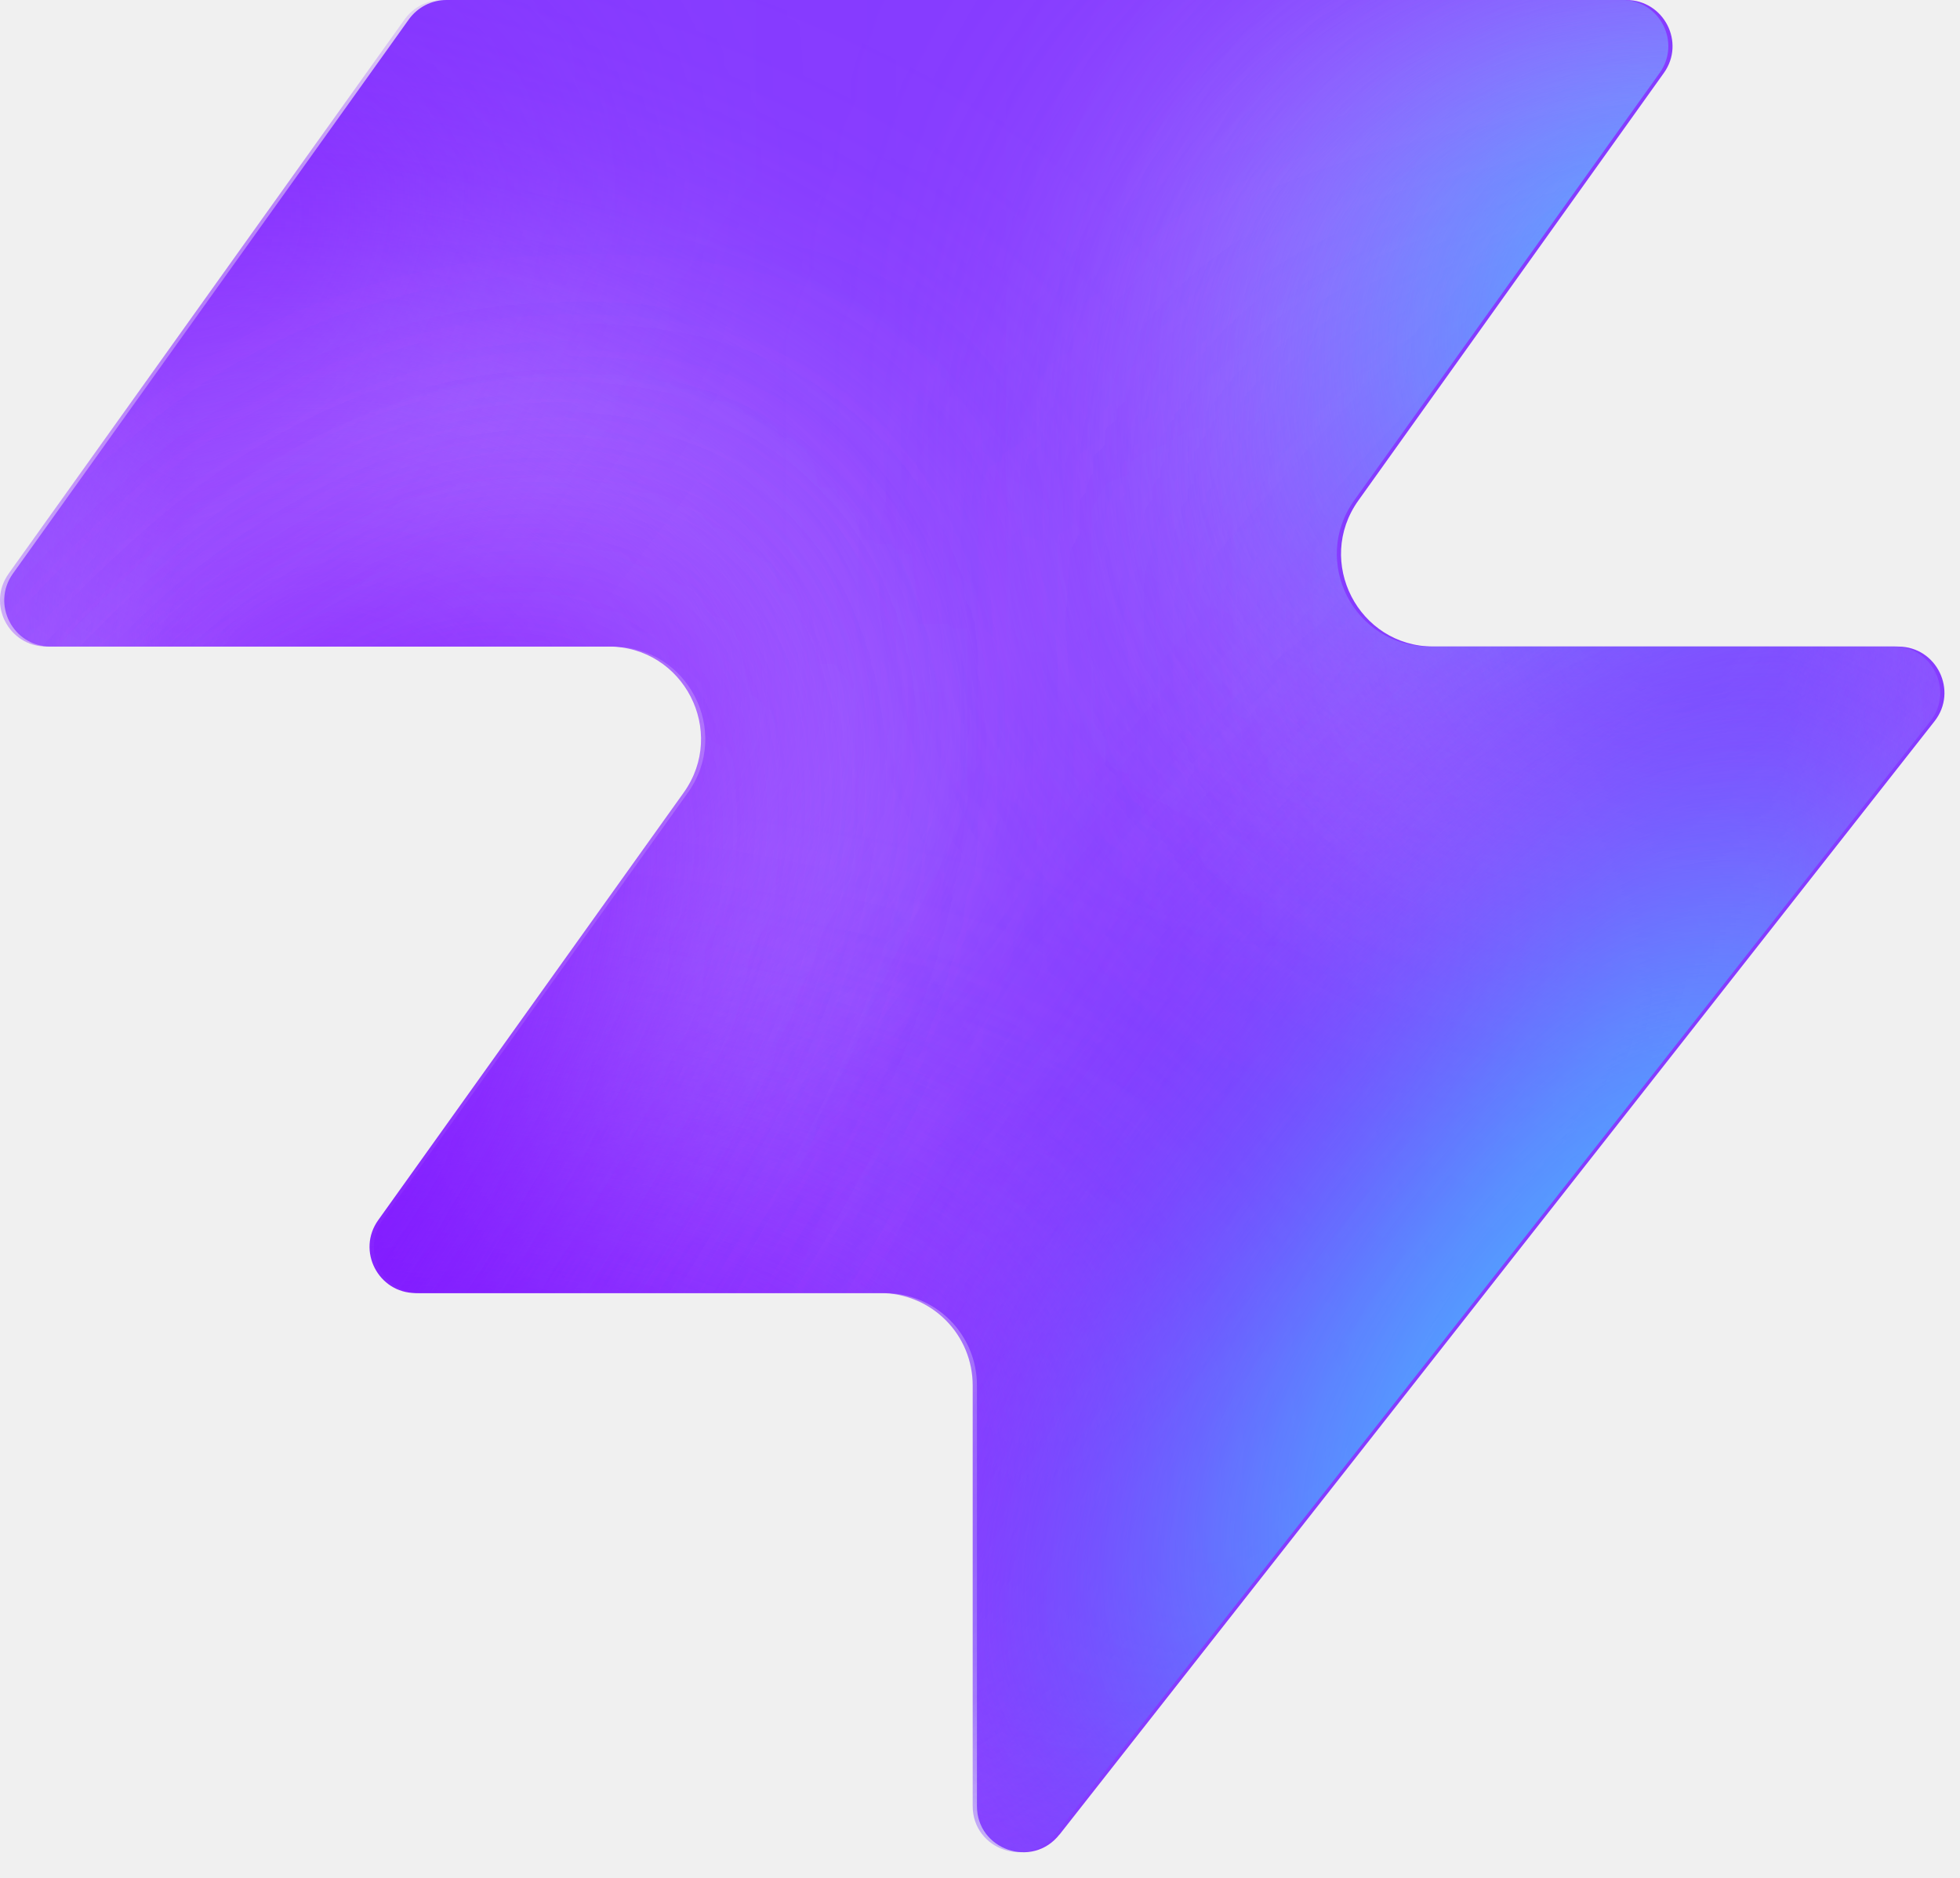
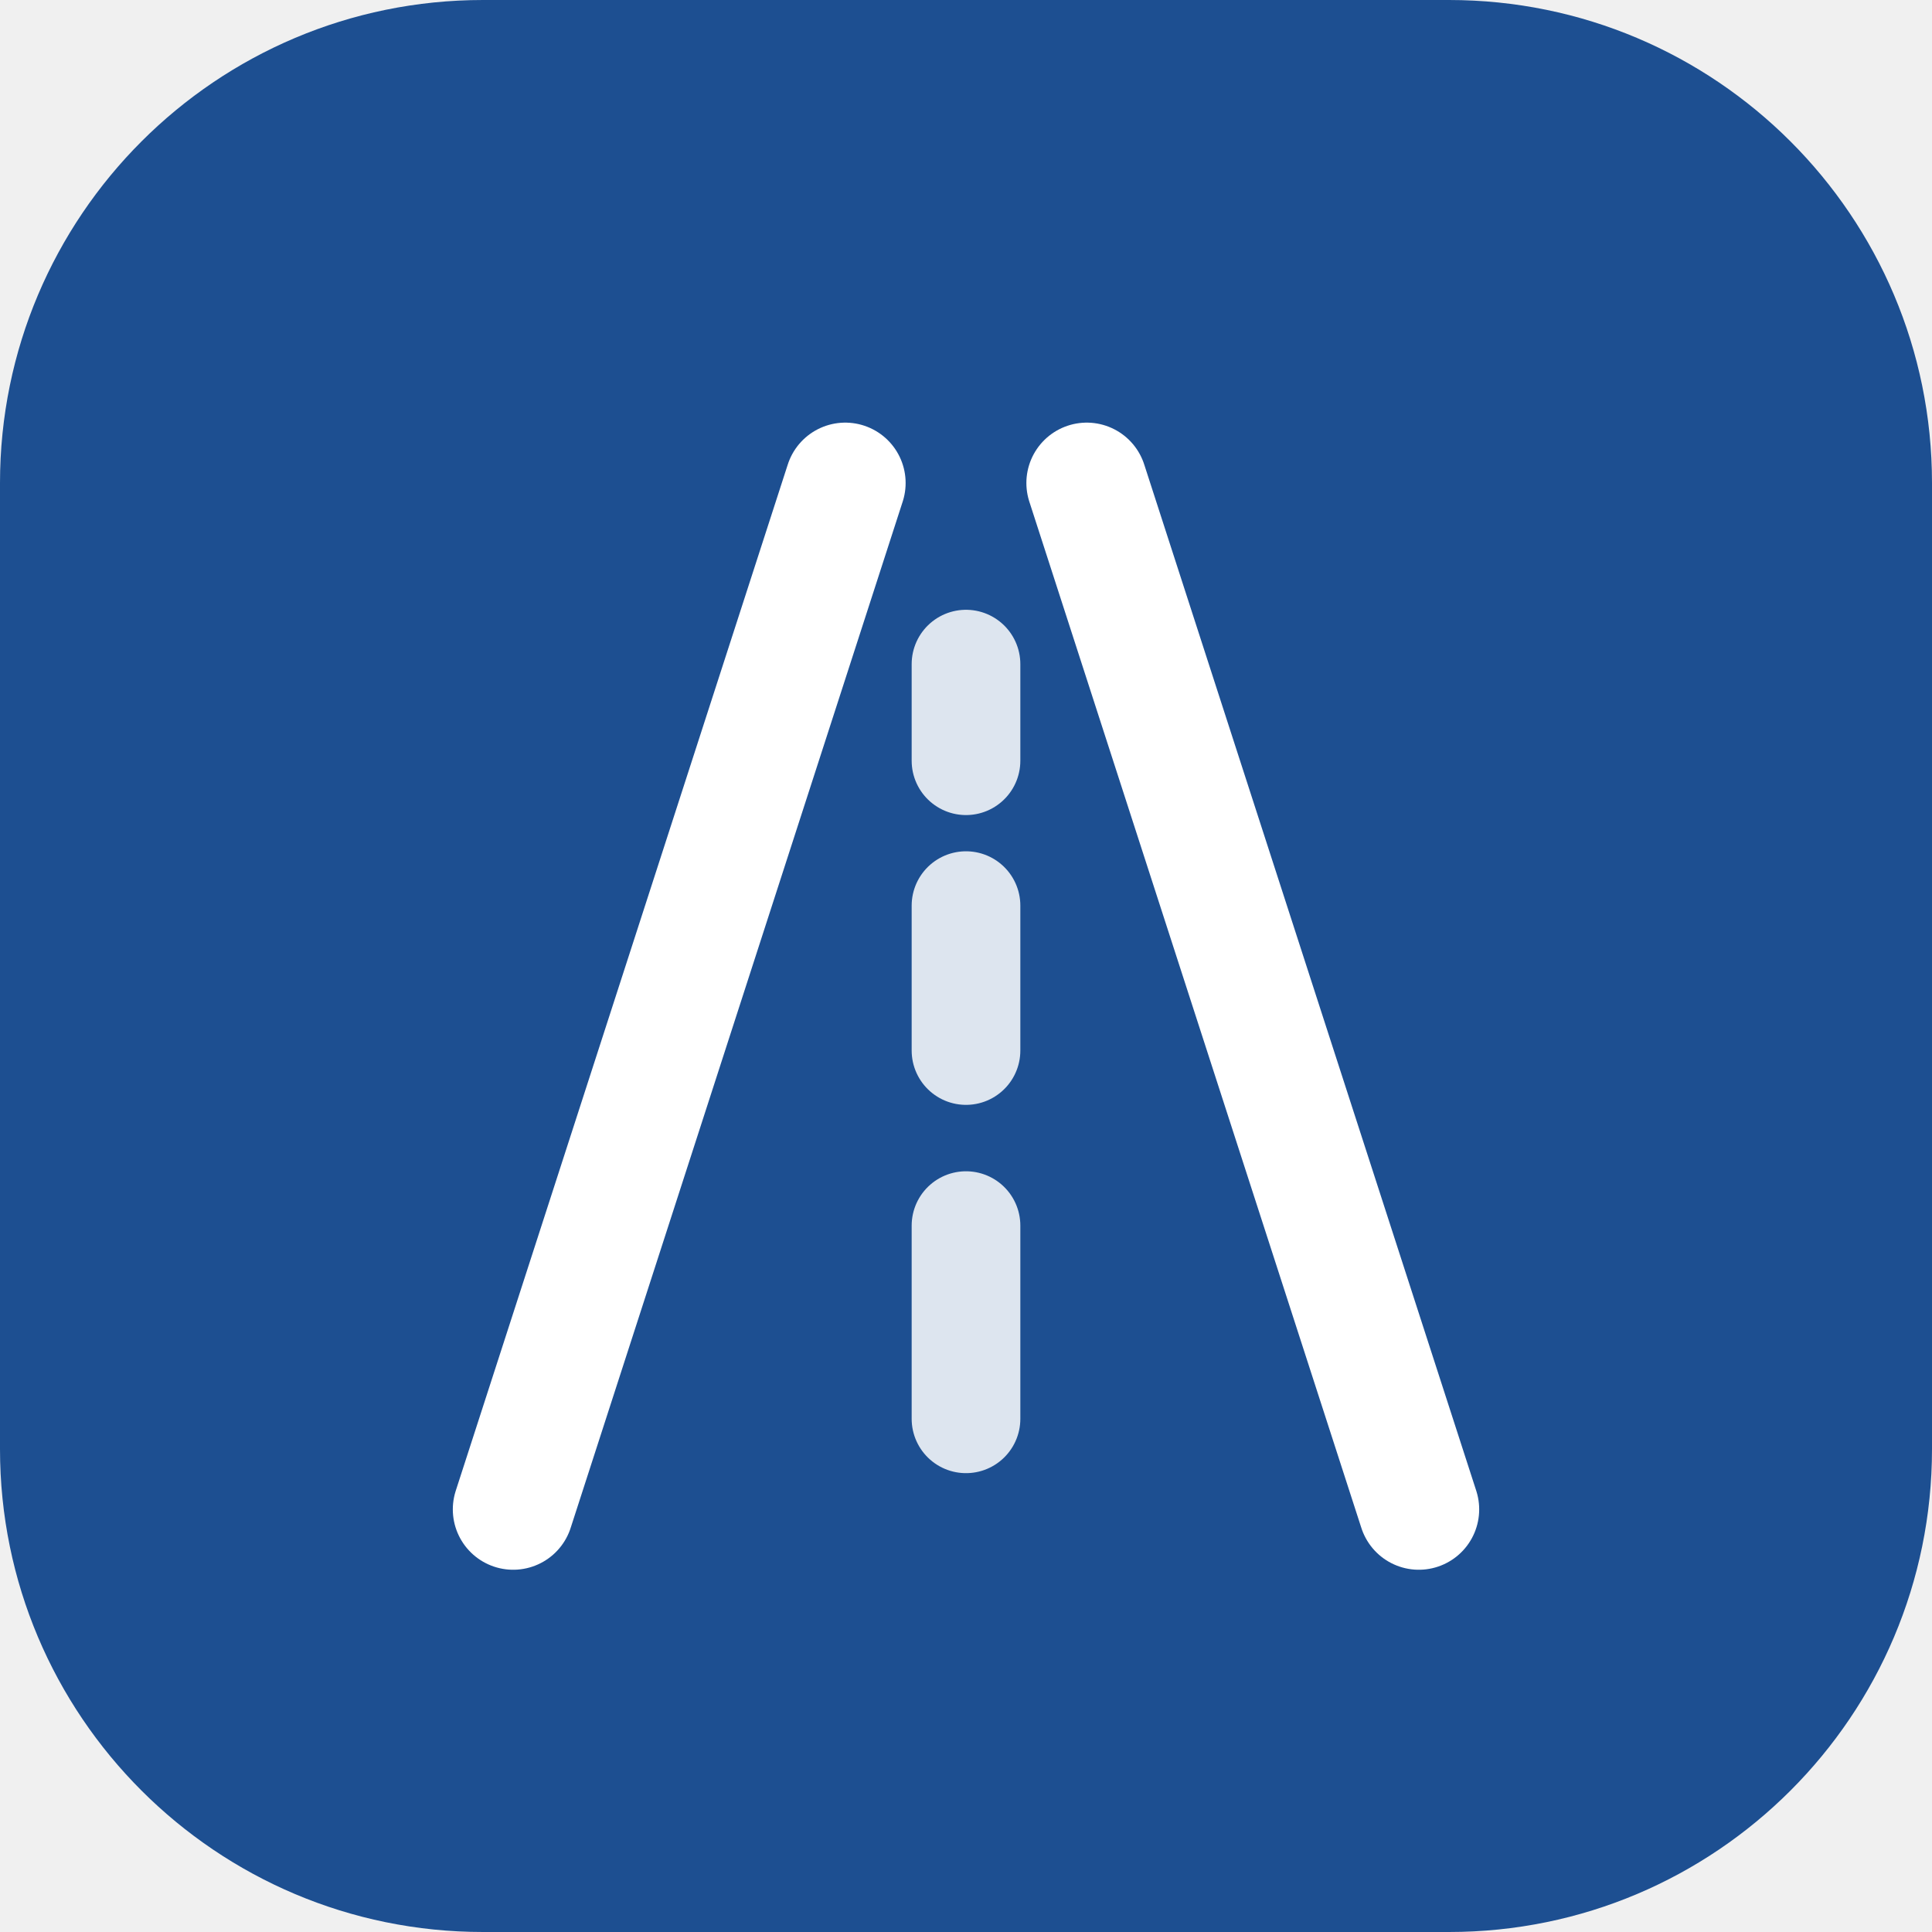
- <svg xmlns="http://www.w3.org/2000/svg" width="48" height="46" fill="none" viewBox="0 0 48 46">
-   <path fill="#863bff" d="M25.946 44.938c-.664.845-2.021.375-2.021-.698V33.937a2.26 2.26 0 0 0-2.262-2.262H10.287c-.92 0-1.456-1.04-.92-1.788l7.48-10.471c1.07-1.497 0-3.578-1.842-3.578H1.237c-.92 0-1.456-1.04-.92-1.788L10.013.474c.214-.297.556-.474.92-.474h28.894c.92 0 1.456 1.04.92 1.788l-7.48 10.471c-1.07 1.498 0 3.579 1.842 3.579h11.377c.943 0 1.473 1.088.89 1.83L25.947 44.94z" style="fill:#863bff;fill:color(display-p3 .525 .23 1);fill-opacity:1" />
-   <mask id="a" width="48" height="46" x="0" y="0" maskUnits="userSpaceOnUse" style="mask-type:alpha">
-     <path fill="#000" d="M25.842 44.938c-.664.844-2.021.375-2.021-.698V33.937a2.26 2.26 0 0 0-2.262-2.262H10.183c-.92 0-1.456-1.04-.92-1.788l7.48-10.471c1.07-1.498 0-3.579-1.842-3.579H1.133c-.92 0-1.456-1.04-.92-1.787L9.91.473c.214-.297.556-.474.92-.474h28.894c.92 0 1.456 1.04.92 1.788l-7.48 10.471c-1.07 1.498 0 3.578 1.842 3.578h11.377c.943 0 1.473 1.088.89 1.832L25.843 44.94z" style="fill:#000;fill-opacity:1" />
-   </mask>
-   <g mask="url(#a)">
-     <g filter="url(#b)">
-       <ellipse cx="5.508" cy="14.704" fill="#ede6ff" rx="5.508" ry="14.704" style="fill:#ede6ff;fill:color(display-p3 .927 .903 1);fill-opacity:1" transform="matrix(.00324 1 1 -.00324 -4.47 31.516)" />
-     </g>
-     <g filter="url(#c)">
-       <ellipse cx="10.399" cy="29.851" fill="#ede6ff" rx="10.399" ry="29.851" style="fill:#ede6ff;fill:color(display-p3 .927 .903 1);fill-opacity:1" transform="matrix(.00324 1 1 -.00324 -39.328 7.883)" />
-     </g>
-     <g filter="url(#d)">
-       <ellipse cx="5.508" cy="30.487" fill="#7e14ff" rx="5.508" ry="30.487" style="fill:#7e14ff;fill:color(display-p3 .492 .077 1);fill-opacity:1" transform="rotate(89.814 -25.913 -14.639)scale(1 -1)" />
-     </g>
-     <g filter="url(#e)">
-       <ellipse cx="5.508" cy="30.599" fill="#7e14ff" rx="5.508" ry="30.599" style="fill:#7e14ff;fill:color(display-p3 .492 .077 1);fill-opacity:1" transform="rotate(89.814 -32.644 -3.334)scale(1 -1)" />
-     </g>
-     <g filter="url(#f)">
-       <ellipse cx="5.508" cy="30.599" fill="#7e14ff" rx="5.508" ry="30.599" style="fill:#7e14ff;fill:color(display-p3 .492 .077 1);fill-opacity:1" transform="matrix(.00324 1 1 -.00324 -34.34 30.47)" />
-     </g>
-     <g filter="url(#g)">
-       <ellipse cx="14.072" cy="22.078" fill="#ede6ff" rx="14.072" ry="22.078" style="fill:#ede6ff;fill:color(display-p3 .927 .903 1);fill-opacity:1" transform="rotate(93.35 24.506 48.493)scale(-1 1)" />
-     </g>
-     <g filter="url(#h)">
-       <ellipse cx="3.47" cy="21.501" fill="#7e14ff" rx="3.47" ry="21.501" style="fill:#7e14ff;fill:color(display-p3 .492 .077 1);fill-opacity:1" transform="rotate(89.009 28.708 47.59)scale(-1 1)" />
-     </g>
-     <g filter="url(#i)">
-       <ellipse cx="3.47" cy="21.501" fill="#7e14ff" rx="3.47" ry="21.501" style="fill:#7e14ff;fill:color(display-p3 .492 .077 1);fill-opacity:1" transform="rotate(89.009 28.708 47.59)scale(-1 1)" />
-     </g>
-     <g filter="url(#j)">
-       <ellipse cx=".387" cy="8.972" fill="#7e14ff" rx="4.407" ry="29.108" style="fill:#7e14ff;fill:color(display-p3 .492 .077 1);fill-opacity:1" transform="rotate(39.51 .387 8.972)" />
-     </g>
-     <g filter="url(#k)">
-       <ellipse cx="47.523" cy="-6.092" fill="#7e14ff" rx="4.407" ry="29.108" style="fill:#7e14ff;fill:color(display-p3 .492 .077 1);fill-opacity:1" transform="rotate(37.892 47.523 -6.092)" />
-     </g>
-     <g filter="url(#l)">
-       <ellipse cx="41.412" cy="6.333" fill="#47bfff" rx="5.971" ry="9.665" style="fill:#47bfff;fill:color(display-p3 .28 .748 1);fill-opacity:1" transform="rotate(37.892 41.412 6.333)" />
-     </g>
-     <g filter="url(#m)">
-       <ellipse cx="-1.879" cy="38.332" fill="#7e14ff" rx="4.407" ry="29.108" style="fill:#7e14ff;fill:color(display-p3 .492 .077 1);fill-opacity:1" transform="rotate(37.892 -1.88 38.332)" />
-     </g>
-     <g filter="url(#n)">
-       <ellipse cx="-1.879" cy="38.332" fill="#7e14ff" rx="4.407" ry="29.108" style="fill:#7e14ff;fill:color(display-p3 .492 .077 1);fill-opacity:1" transform="rotate(37.892 -1.88 38.332)" />
-     </g>
-     <g filter="url(#o)">
-       <ellipse cx="35.651" cy="29.907" fill="#7e14ff" rx="4.407" ry="29.108" style="fill:#7e14ff;fill:color(display-p3 .492 .077 1);fill-opacity:1" transform="rotate(37.892 35.651 29.907)" />
-     </g>
-     <g filter="url(#p)">
-       <ellipse cx="38.418" cy="32.4" fill="#47bfff" rx="5.971" ry="15.297" style="fill:#47bfff;fill:color(display-p3 .28 .748 1);fill-opacity:1" transform="rotate(37.892 38.418 32.4)" />
-     </g>
-   </g>
-   <defs>
-     <filter id="b" width="60.045" height="41.654" x="-19.77" y="16.149" color-interpolation-filters="sRGB" filterUnits="userSpaceOnUse">
-       <feFlood flood-opacity="0" result="BackgroundImageFix" />
-       <feBlend in="SourceGraphic" in2="BackgroundImageFix" result="shape" />
-       <feGaussianBlur result="effect1_foregroundBlur_2002_17158" stdDeviation="7.659" />
-     </filter>
-     <filter id="c" width="90.34" height="51.437" x="-54.613" y="-7.533" color-interpolation-filters="sRGB" filterUnits="userSpaceOnUse">
-       <feFlood flood-opacity="0" result="BackgroundImageFix" />
-       <feBlend in="SourceGraphic" in2="BackgroundImageFix" result="shape" />
-       <feGaussianBlur result="effect1_foregroundBlur_2002_17158" stdDeviation="7.659" />
-     </filter>
-     <filter id="d" width="79.355" height="29.4" x="-49.64" y="2.03" color-interpolation-filters="sRGB" filterUnits="userSpaceOnUse">
-       <feFlood flood-opacity="0" result="BackgroundImageFix" />
-       <feBlend in="SourceGraphic" in2="BackgroundImageFix" result="shape" />
-       <feGaussianBlur result="effect1_foregroundBlur_2002_17158" stdDeviation="4.596" />
-     </filter>
-     <filter id="e" width="79.579" height="29.4" x="-45.045" y="20.029" color-interpolation-filters="sRGB" filterUnits="userSpaceOnUse">
-       <feFlood flood-opacity="0" result="BackgroundImageFix" />
-       <feBlend in="SourceGraphic" in2="BackgroundImageFix" result="shape" />
-       <feGaussianBlur result="effect1_foregroundBlur_2002_17158" stdDeviation="4.596" />
-     </filter>
-     <filter id="f" width="79.579" height="29.4" x="-43.513" y="21.178" color-interpolation-filters="sRGB" filterUnits="userSpaceOnUse">
-       <feFlood flood-opacity="0" result="BackgroundImageFix" />
-       <feBlend in="SourceGraphic" in2="BackgroundImageFix" result="shape" />
-       <feGaussianBlur result="effect1_foregroundBlur_2002_17158" stdDeviation="4.596" />
-     </filter>
-     <filter id="g" width="74.749" height="58.852" x="15.756" y="-17.901" color-interpolation-filters="sRGB" filterUnits="userSpaceOnUse">
-       <feFlood flood-opacity="0" result="BackgroundImageFix" />
-       <feBlend in="SourceGraphic" in2="BackgroundImageFix" result="shape" />
-       <feGaussianBlur result="effect1_foregroundBlur_2002_17158" stdDeviation="7.659" />
-     </filter>
-     <filter id="h" width="61.377" height="25.362" x="23.548" y="2.284" color-interpolation-filters="sRGB" filterUnits="userSpaceOnUse">
-       <feFlood flood-opacity="0" result="BackgroundImageFix" />
-       <feBlend in="SourceGraphic" in2="BackgroundImageFix" result="shape" />
-       <feGaussianBlur result="effect1_foregroundBlur_2002_17158" stdDeviation="4.596" />
-     </filter>
-     <filter id="i" width="61.377" height="25.362" x="23.548" y="2.284" color-interpolation-filters="sRGB" filterUnits="userSpaceOnUse">
-       <feFlood flood-opacity="0" result="BackgroundImageFix" />
-       <feBlend in="SourceGraphic" in2="BackgroundImageFix" result="shape" />
-       <feGaussianBlur result="effect1_foregroundBlur_2002_17158" stdDeviation="4.596" />
-     </filter>
-     <filter id="j" width="56.045" height="63.649" x="-27.636" y="-22.853" color-interpolation-filters="sRGB" filterUnits="userSpaceOnUse">
-       <feFlood flood-opacity="0" result="BackgroundImageFix" />
-       <feBlend in="SourceGraphic" in2="BackgroundImageFix" result="shape" />
-       <feGaussianBlur result="effect1_foregroundBlur_2002_17158" stdDeviation="4.596" />
-     </filter>
-     <filter id="k" width="54.814" height="64.646" x="20.116" y="-38.415" color-interpolation-filters="sRGB" filterUnits="userSpaceOnUse">
-       <feFlood flood-opacity="0" result="BackgroundImageFix" />
-       <feBlend in="SourceGraphic" in2="BackgroundImageFix" result="shape" />
-       <feGaussianBlur result="effect1_foregroundBlur_2002_17158" stdDeviation="4.596" />
-     </filter>
-     <filter id="l" width="33.541" height="35.313" x="24.641" y="-11.323" color-interpolation-filters="sRGB" filterUnits="userSpaceOnUse">
-       <feFlood flood-opacity="0" result="BackgroundImageFix" />
-       <feBlend in="SourceGraphic" in2="BackgroundImageFix" result="shape" />
-       <feGaussianBlur result="effect1_foregroundBlur_2002_17158" stdDeviation="4.596" />
-     </filter>
-     <filter id="m" width="54.814" height="64.646" x="-29.286" y="6.009" color-interpolation-filters="sRGB" filterUnits="userSpaceOnUse">
-       <feFlood flood-opacity="0" result="BackgroundImageFix" />
-       <feBlend in="SourceGraphic" in2="BackgroundImageFix" result="shape" />
-       <feGaussianBlur result="effect1_foregroundBlur_2002_17158" stdDeviation="4.596" />
-     </filter>
-     <filter id="n" width="54.814" height="64.646" x="-29.286" y="6.009" color-interpolation-filters="sRGB" filterUnits="userSpaceOnUse">
-       <feFlood flood-opacity="0" result="BackgroundImageFix" />
-       <feBlend in="SourceGraphic" in2="BackgroundImageFix" result="shape" />
-       <feGaussianBlur result="effect1_foregroundBlur_2002_17158" stdDeviation="4.596" />
-     </filter>
-     <filter id="o" width="54.814" height="64.646" x="8.244" y="-2.416" color-interpolation-filters="sRGB" filterUnits="userSpaceOnUse">
-       <feFlood flood-opacity="0" result="BackgroundImageFix" />
-       <feBlend in="SourceGraphic" in2="BackgroundImageFix" result="shape" />
-       <feGaussianBlur result="effect1_foregroundBlur_2002_17158" stdDeviation="4.596" />
-     </filter>
-     <filter id="p" width="39.409" height="43.623" x="18.713" y="10.588" color-interpolation-filters="sRGB" filterUnits="userSpaceOnUse">
-       <feFlood flood-opacity="0" result="BackgroundImageFix" />
-       <feBlend in="SourceGraphic" in2="BackgroundImageFix" result="shape" />
-       <feGaussianBlur result="effect1_foregroundBlur_2002_17158" stdDeviation="4.596" />
-     </filter>
-   </defs>
+ <svg xmlns="http://www.w3.org/2000/svg" width="32" height="32" viewBox="0 0 32 32">
+   <rect width="32" height="32" rx="8" fill="#1d4f91" />
+   <path d="M8.5 25 14 8M23.5 25 18 8" fill="none" stroke="#fff" stroke-width="2" stroke-linecap="round" />
+   <path d="M16 23.5v-3.2M16 17.4v-2.4M16 12.6v-1.6" stroke="#fff" stroke-width="1.8" stroke-linecap="round" opacity="0.85" />
</svg>
